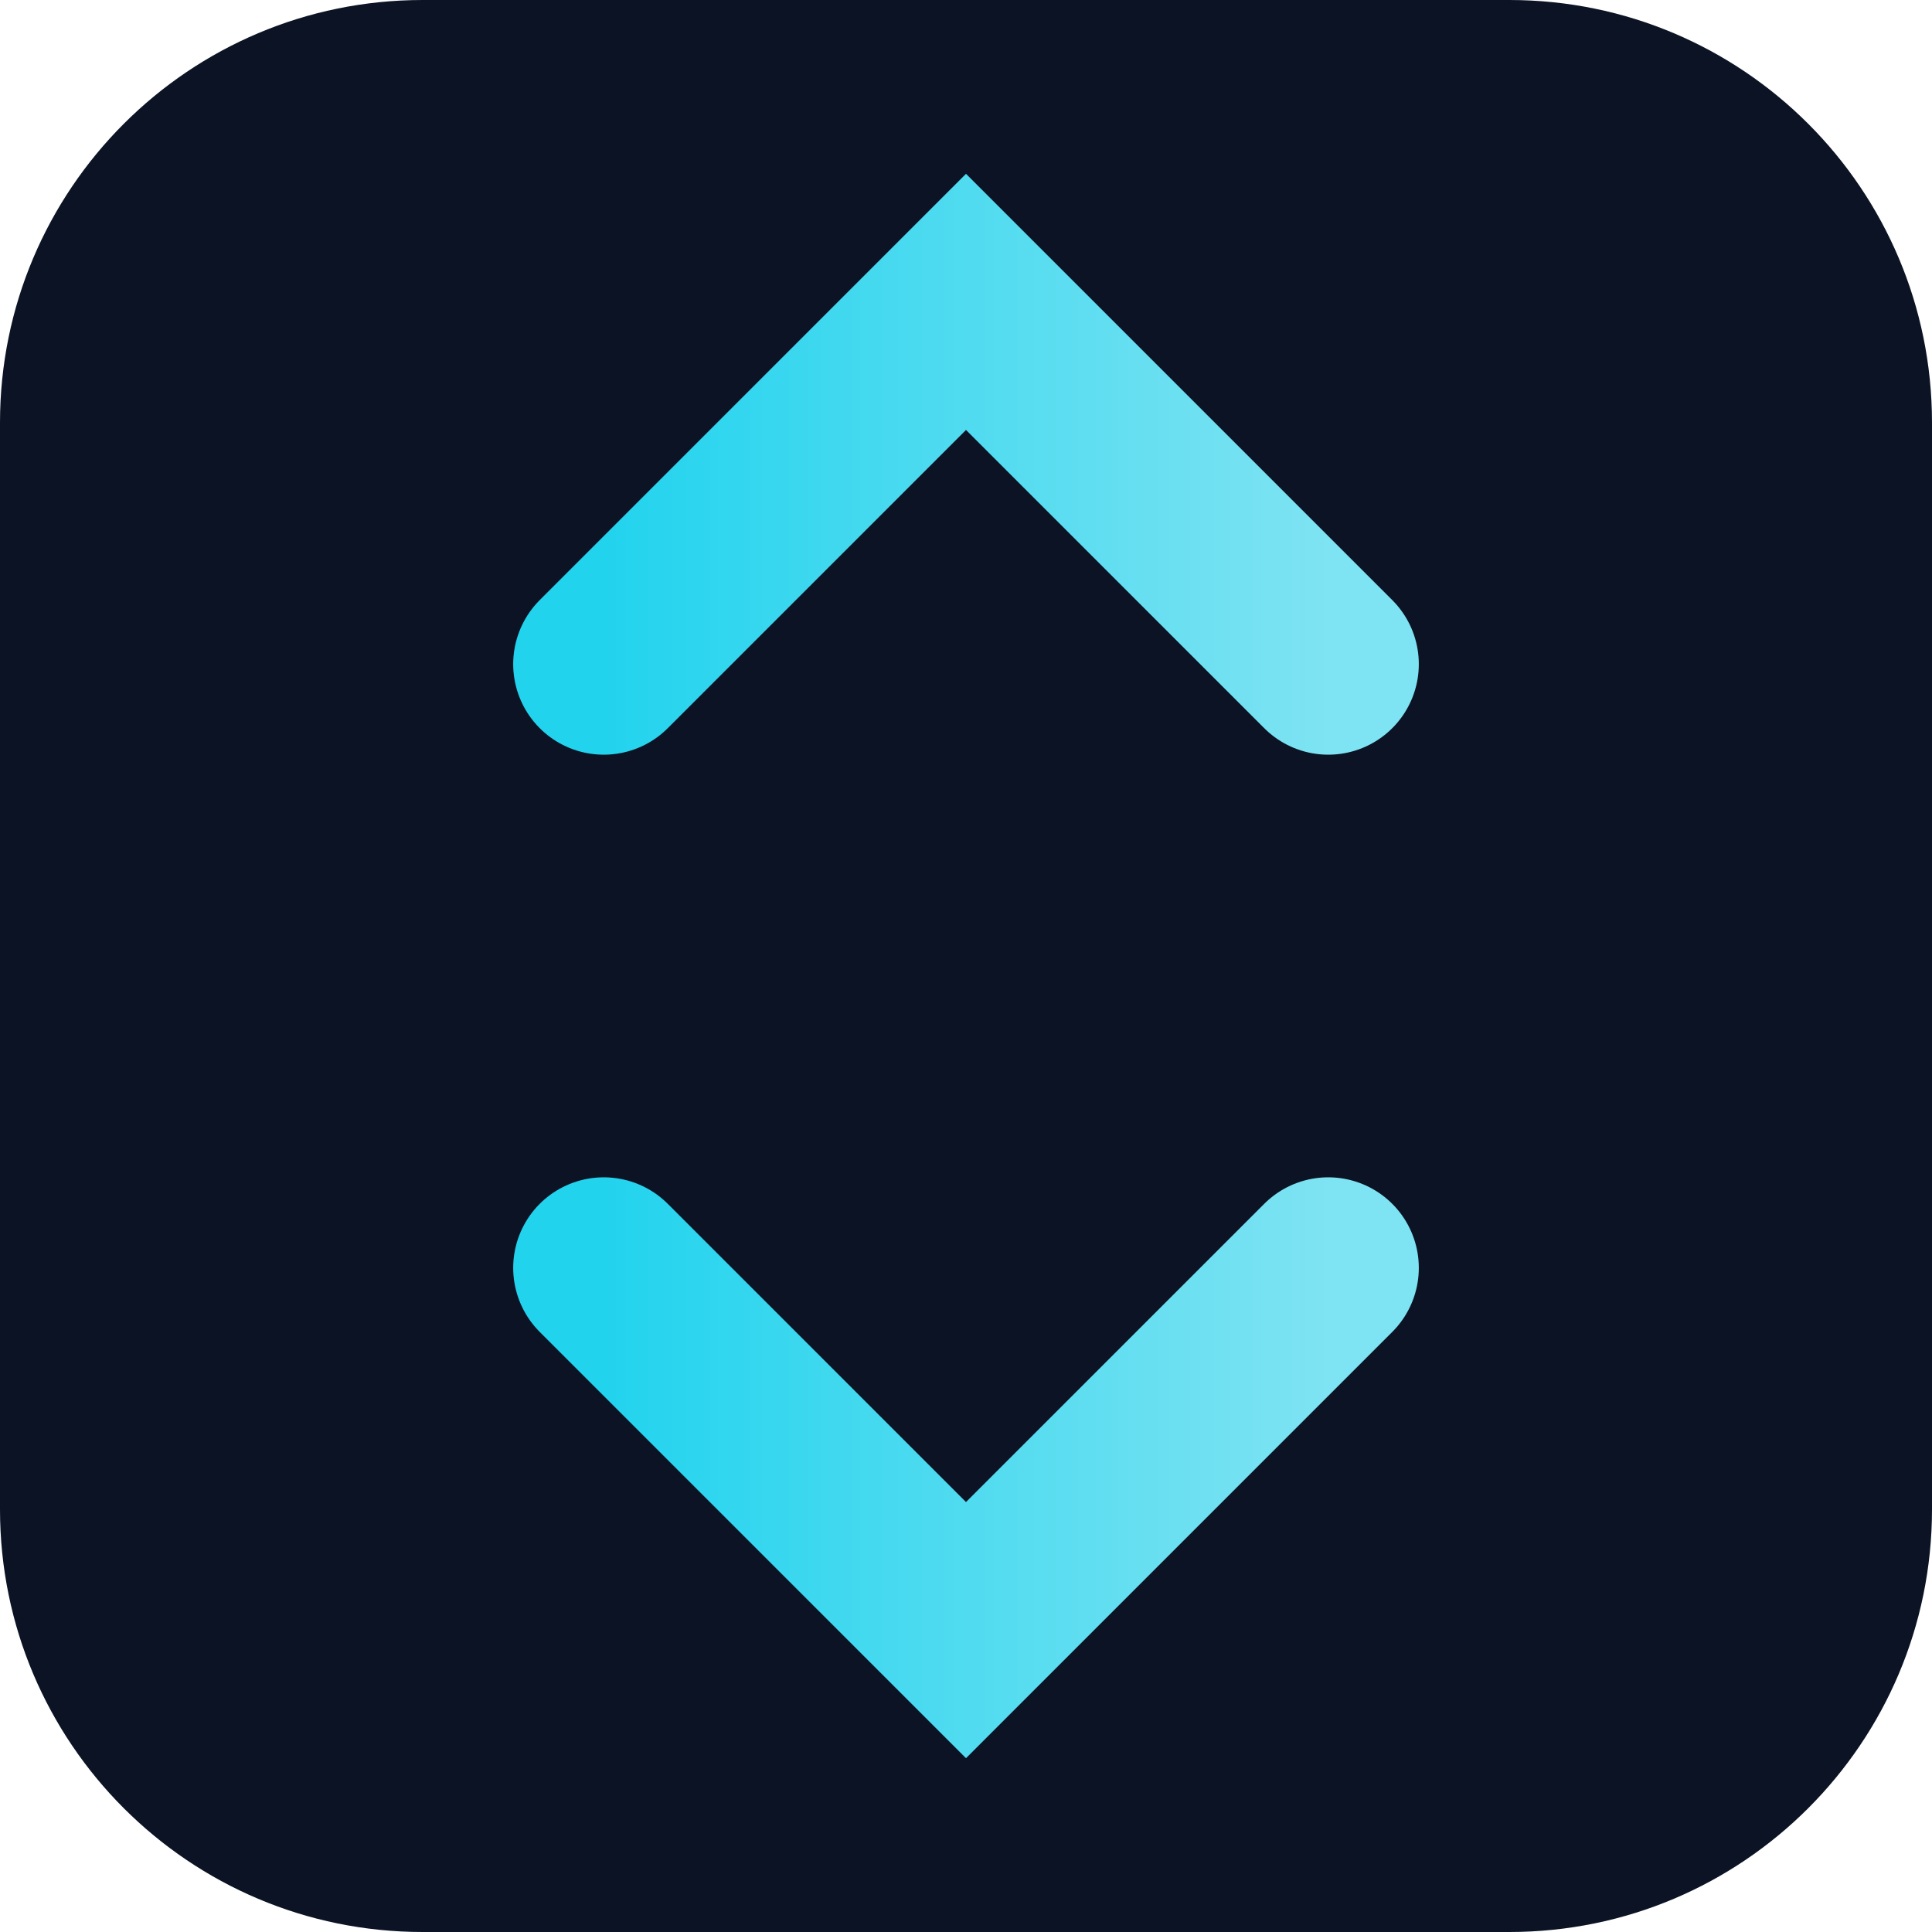
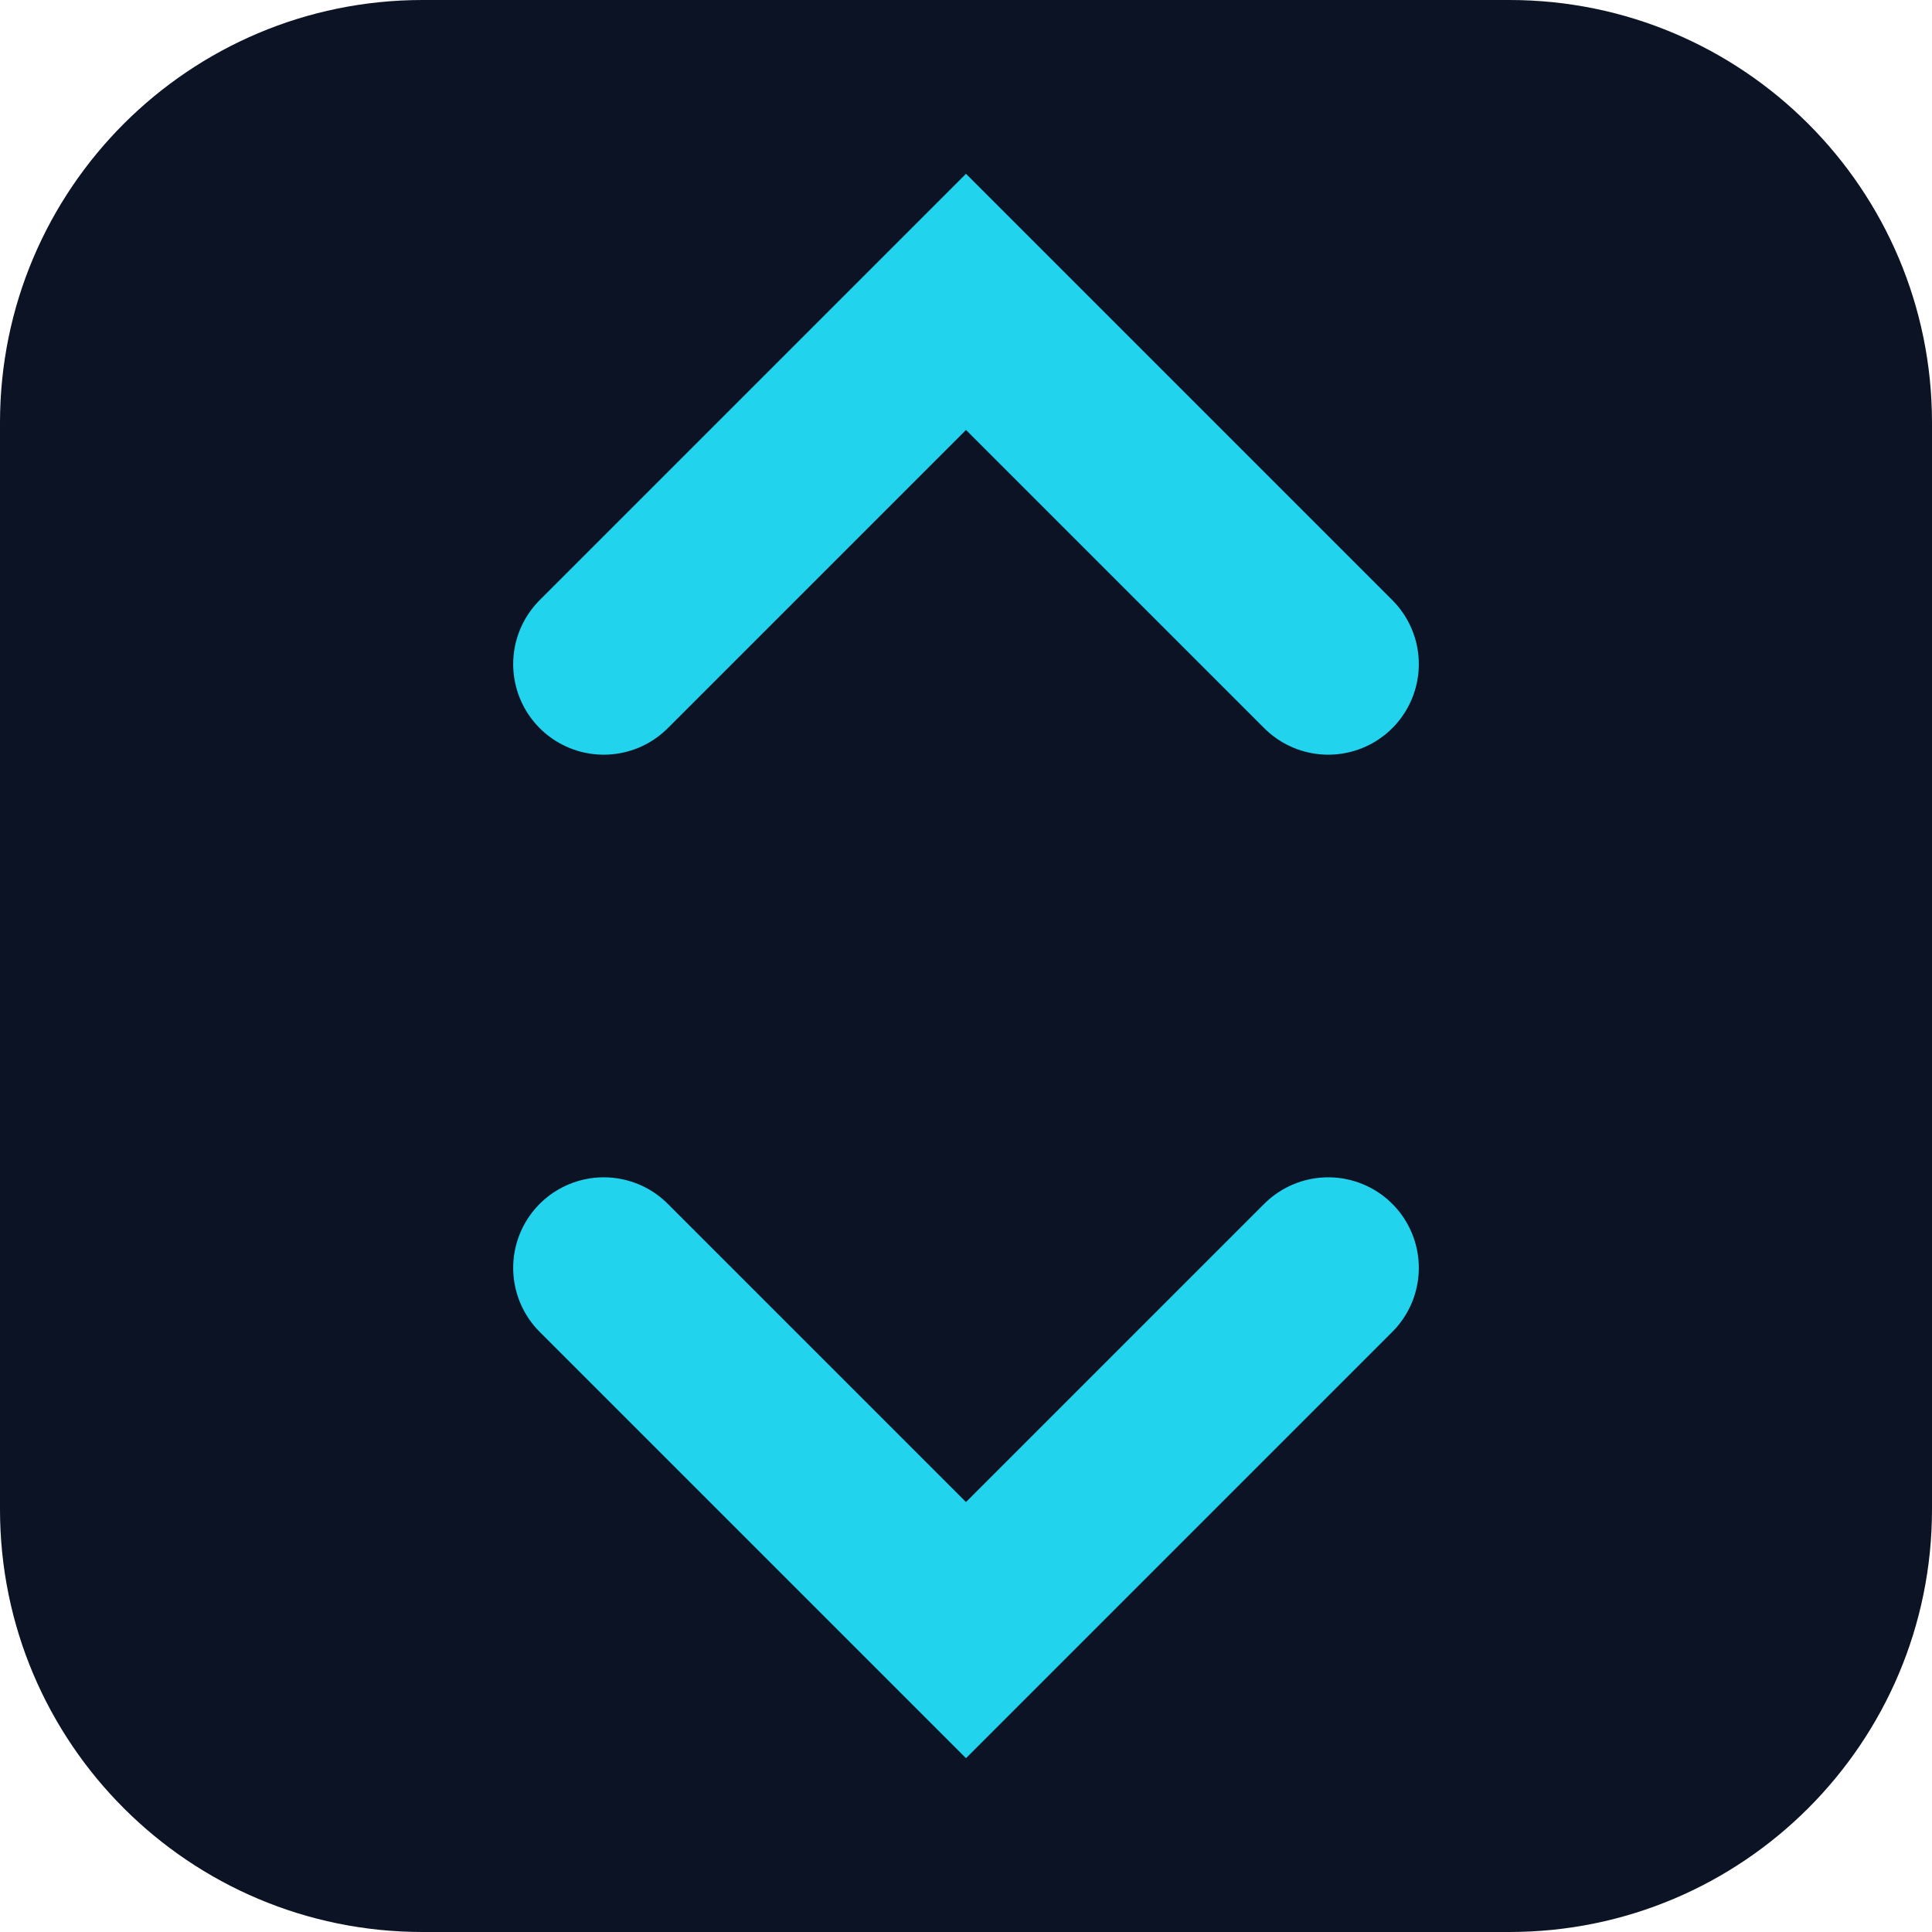
<svg xmlns="http://www.w3.org/2000/svg" viewBox="0 0 64 64">
-   <defs>
-     <linearGradient id="g" x1="0" x2="1">
-       <stop offset="0" stop-color="#22d3ee" />
-       <stop offset="1" stop-color="#7ee3f2" />
-     </linearGradient>
-   </defs>
  <rect width="64" height="64" rx="14" fill="#0b1324" />
-   <path d="M20 22l12-12 12 12M20 42l12 12 12-12" stroke="url(#g)" stroke-width="6" fill="none" stroke-linecap="round" />
+   <path d="M20 22l12-12 12 12M20 42l12 12 12-12" stroke="#22d3ee" stroke-width="6" fill="none" stroke-linecap="round" />
</svg>
